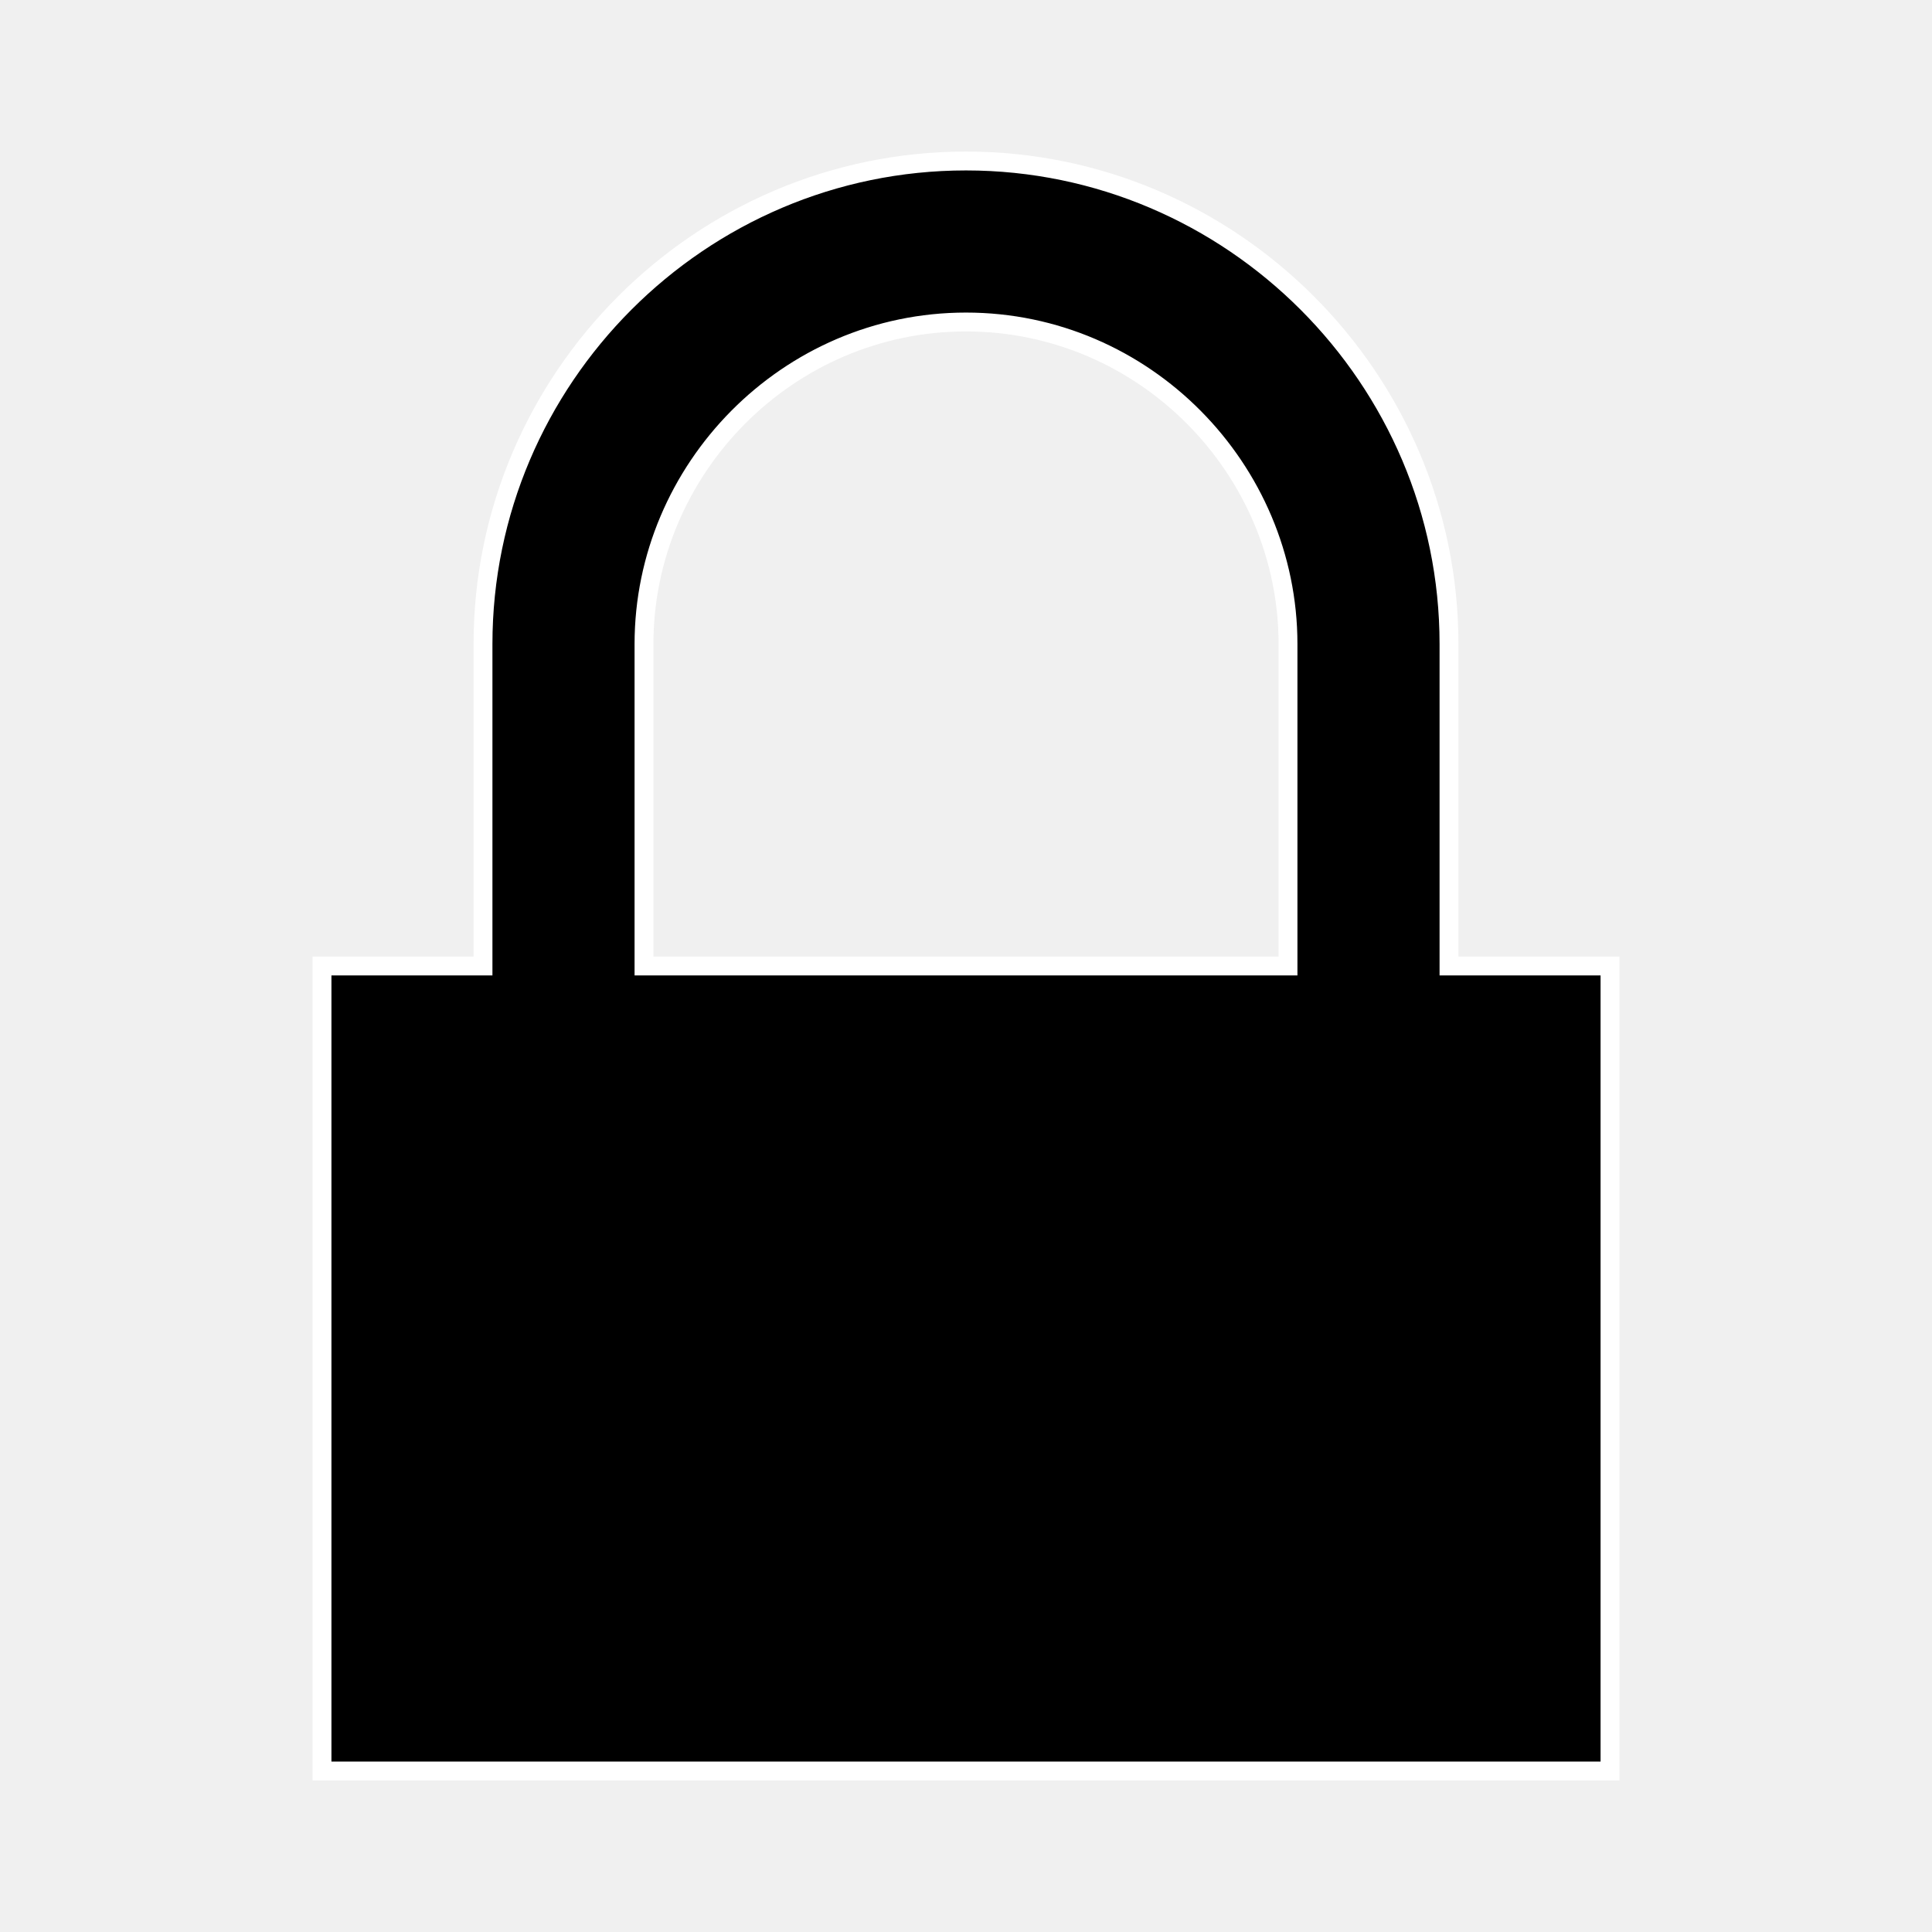
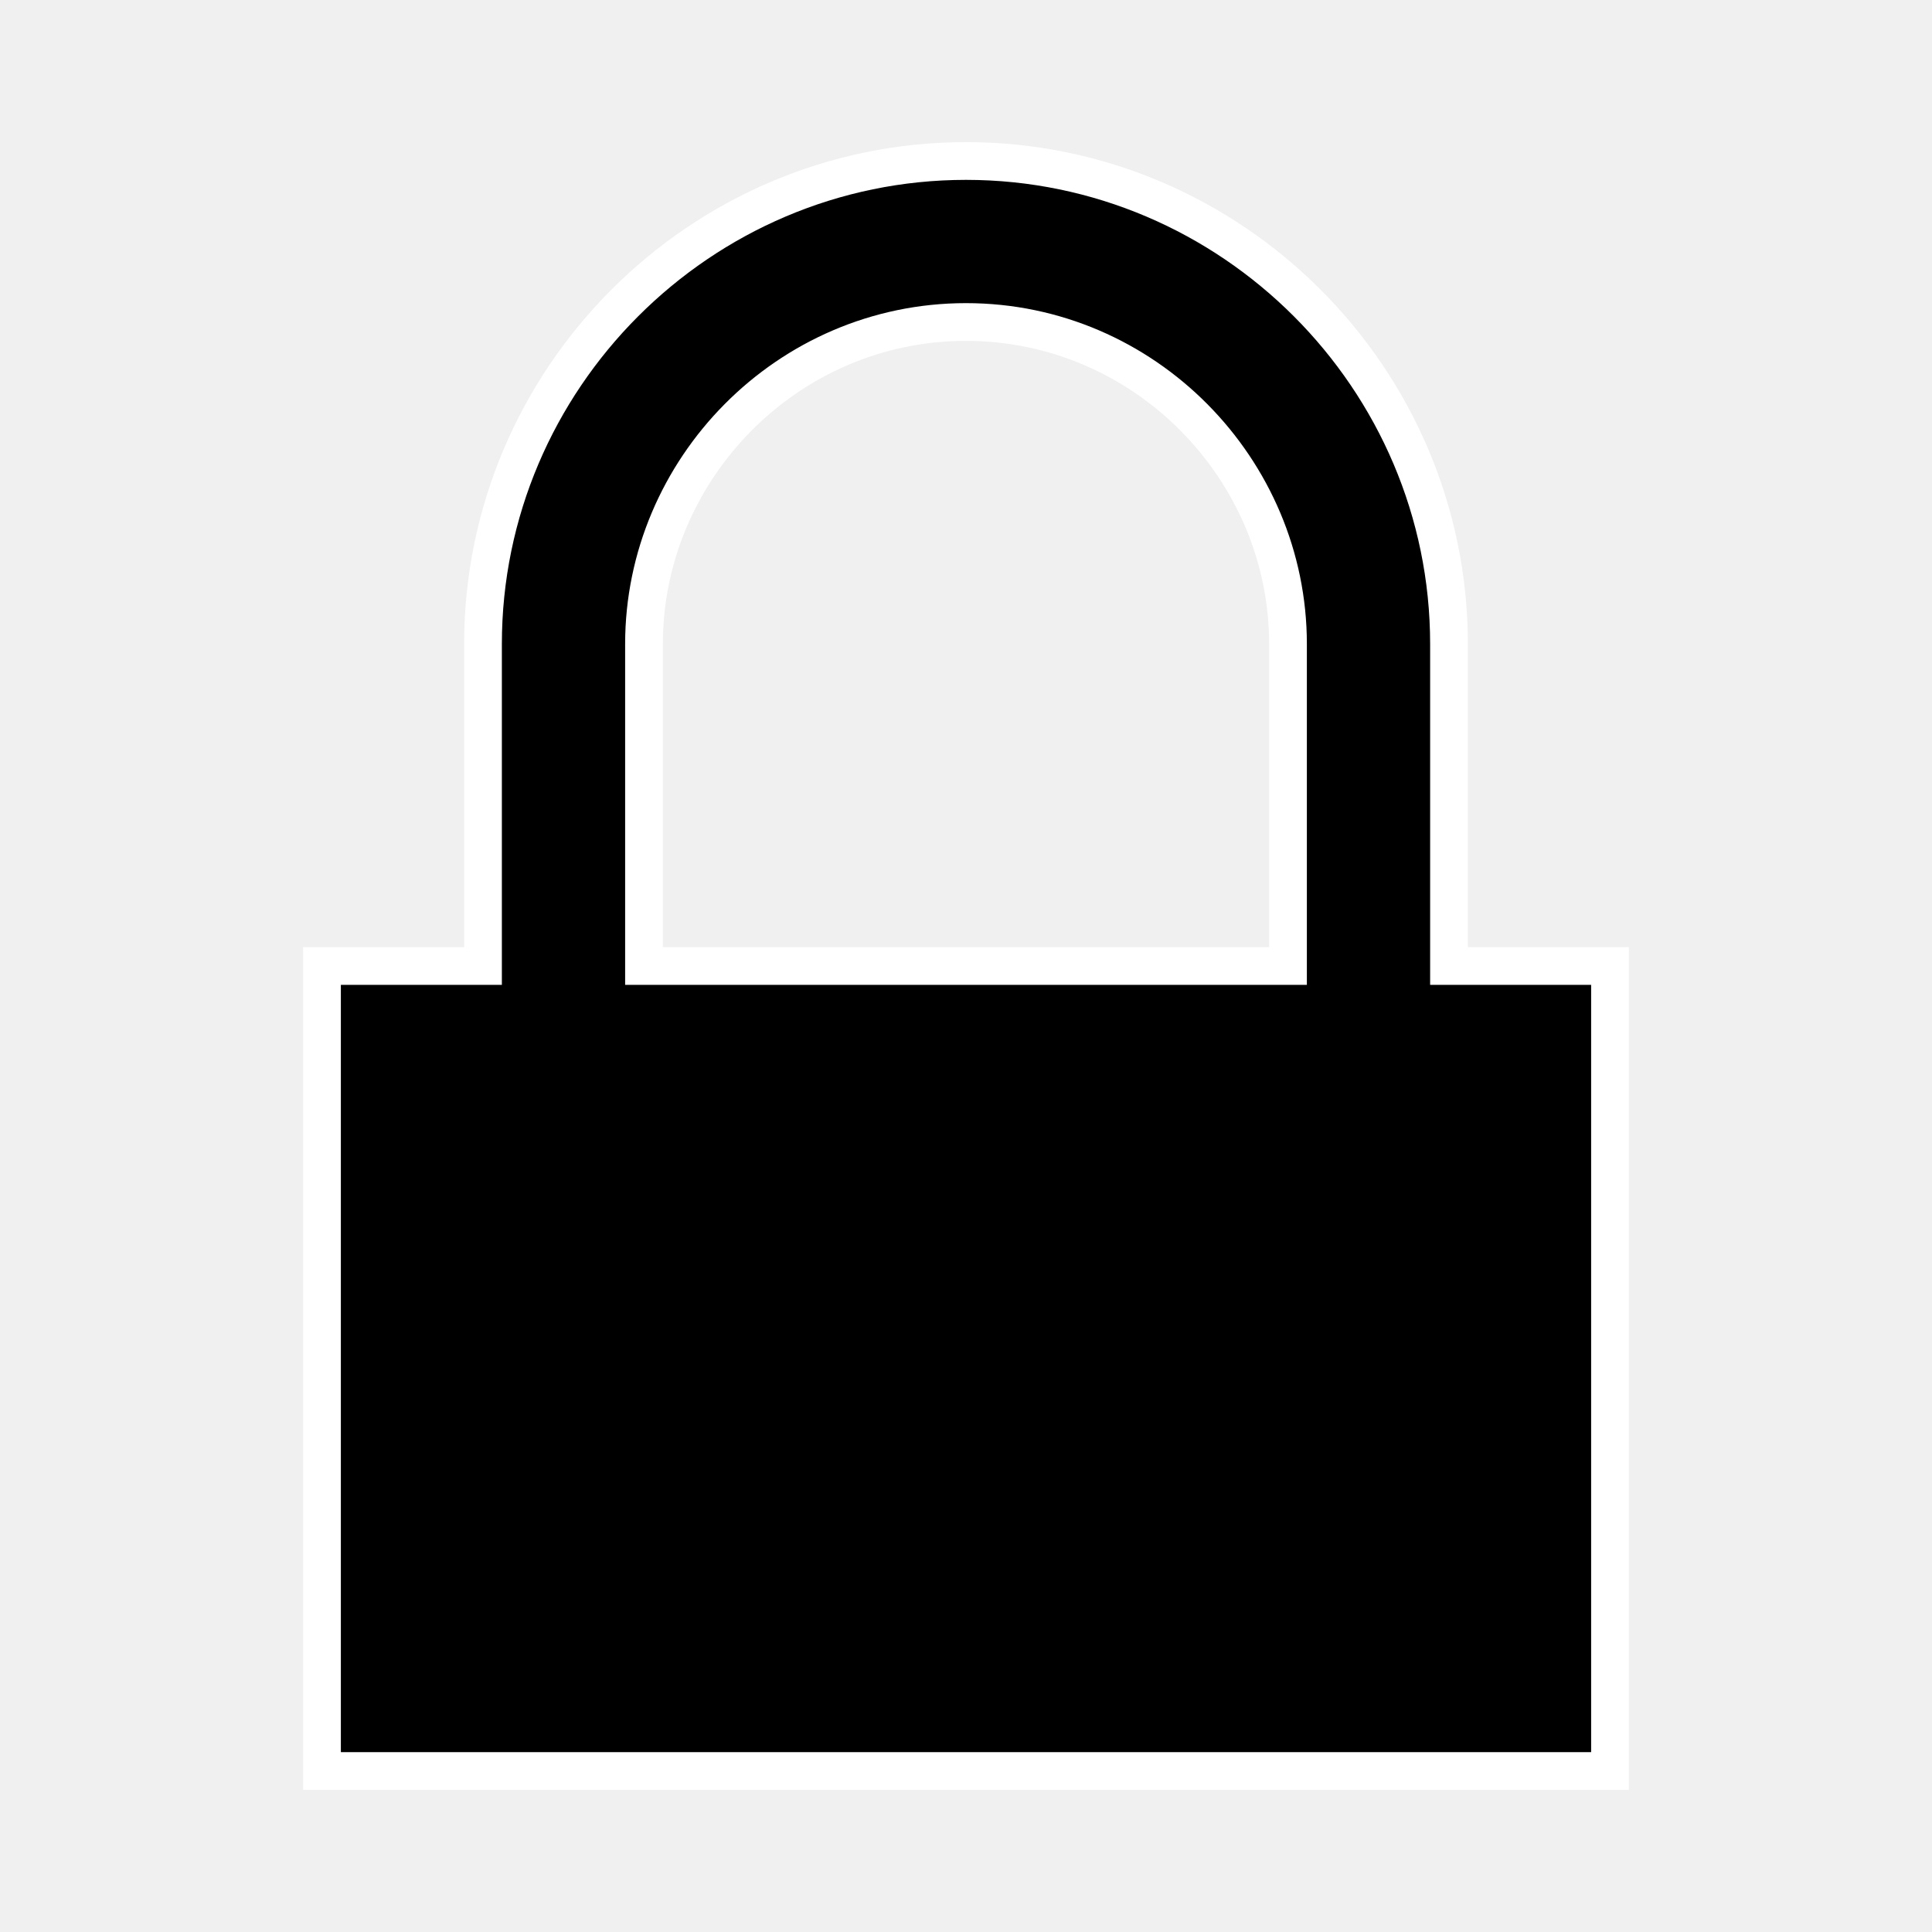
<svg xmlns="http://www.w3.org/2000/svg" width="800px" height="800px" viewBox="0 0 512 512" version="1.1">
-   <g id="Page-1" stroke="white" stroke-width="5" fill="none" fill-rule="evenodd">
+   <g id="Page-1" stroke="white" stroke-width="10" fill="none" fill-rule="evenodd">
    <g id="add" fill="black" transform="translate(85.33333, 42.66667)">
      <path d="M170.667,3.55271368e-14 C241.156,3.55271368e-14 298.667,57.695 298.667,128 L298.667,213.333 L341.333,213.333 L341.333,426.667 L1.42108547e-14,426.667 L1.42108547e-14,213.333 L42.667,213.333 L42.667,128 C42.667,57.695 100.177,3.55271368e-14 170.667,3.55271368e-14 Z M170.667,42.667 C123.336,42.667 85.333,81.663 85.333,128 L85.333,128 L85.333,213.333 L256,213.333 L256,128 C256,81.663 217.997,42.667 170.667,42.667 Z" id="Combined-Shape">

</path>
    </g>
  </g>
</svg>
